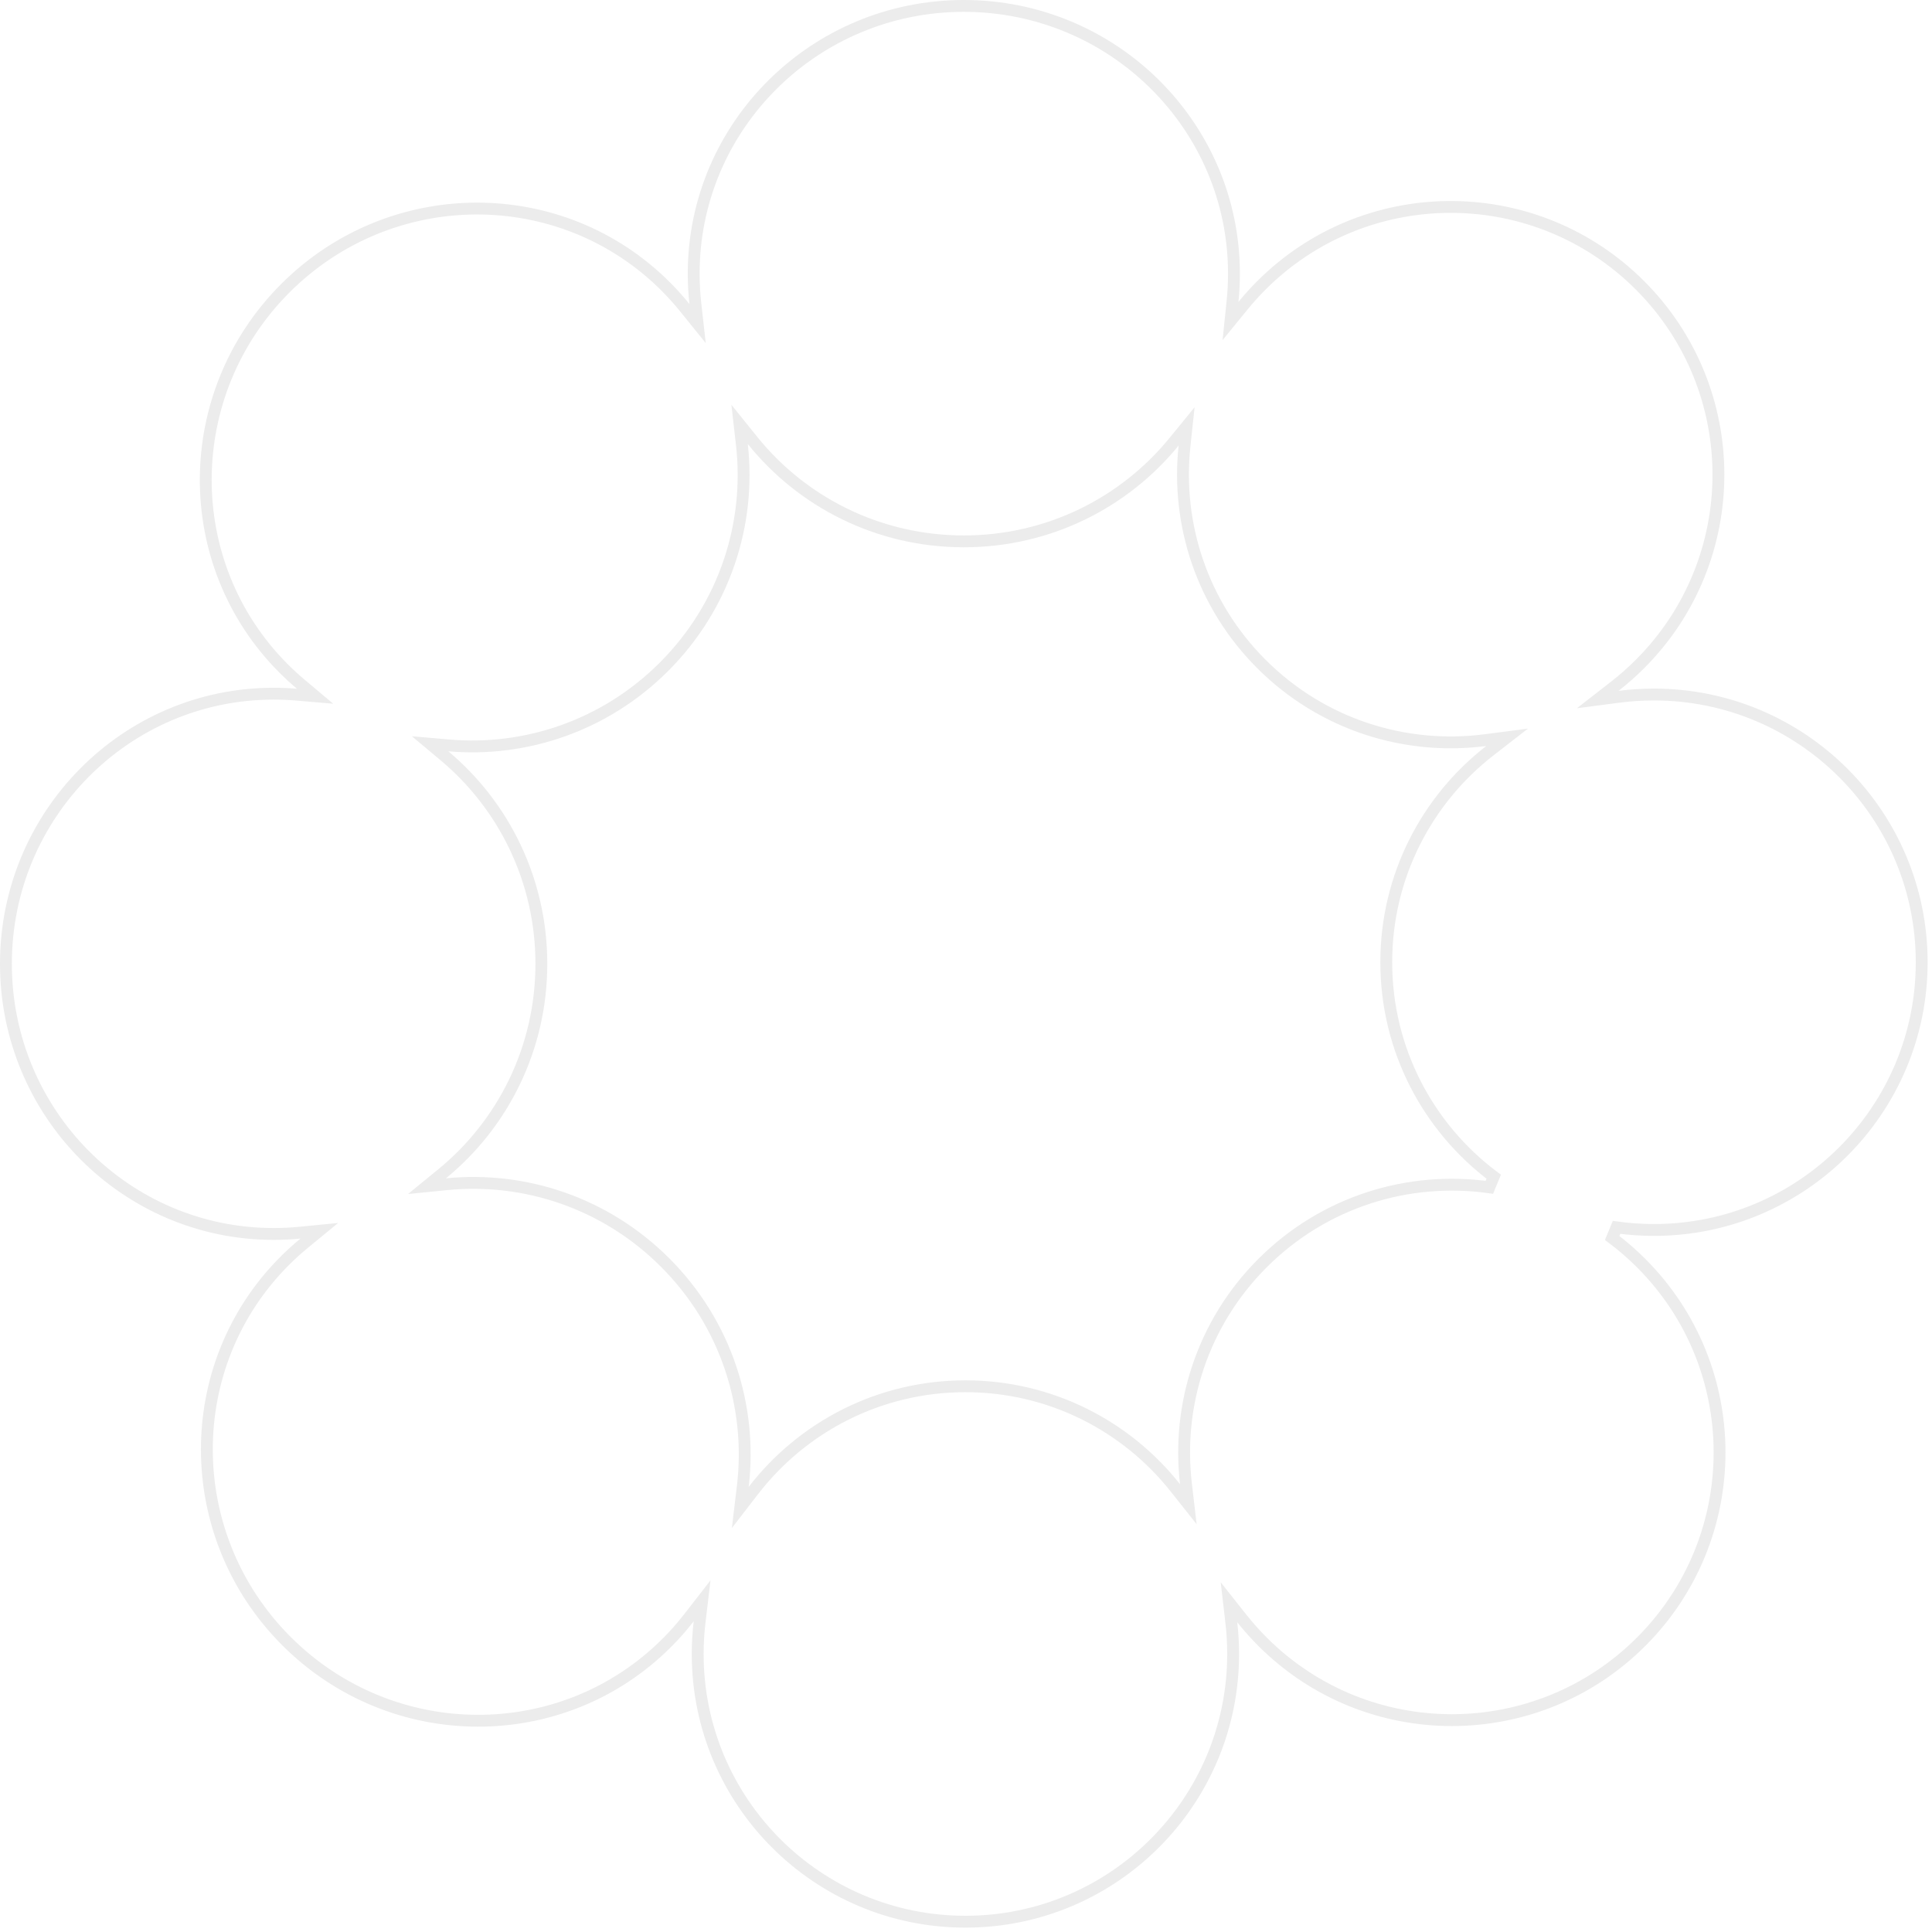
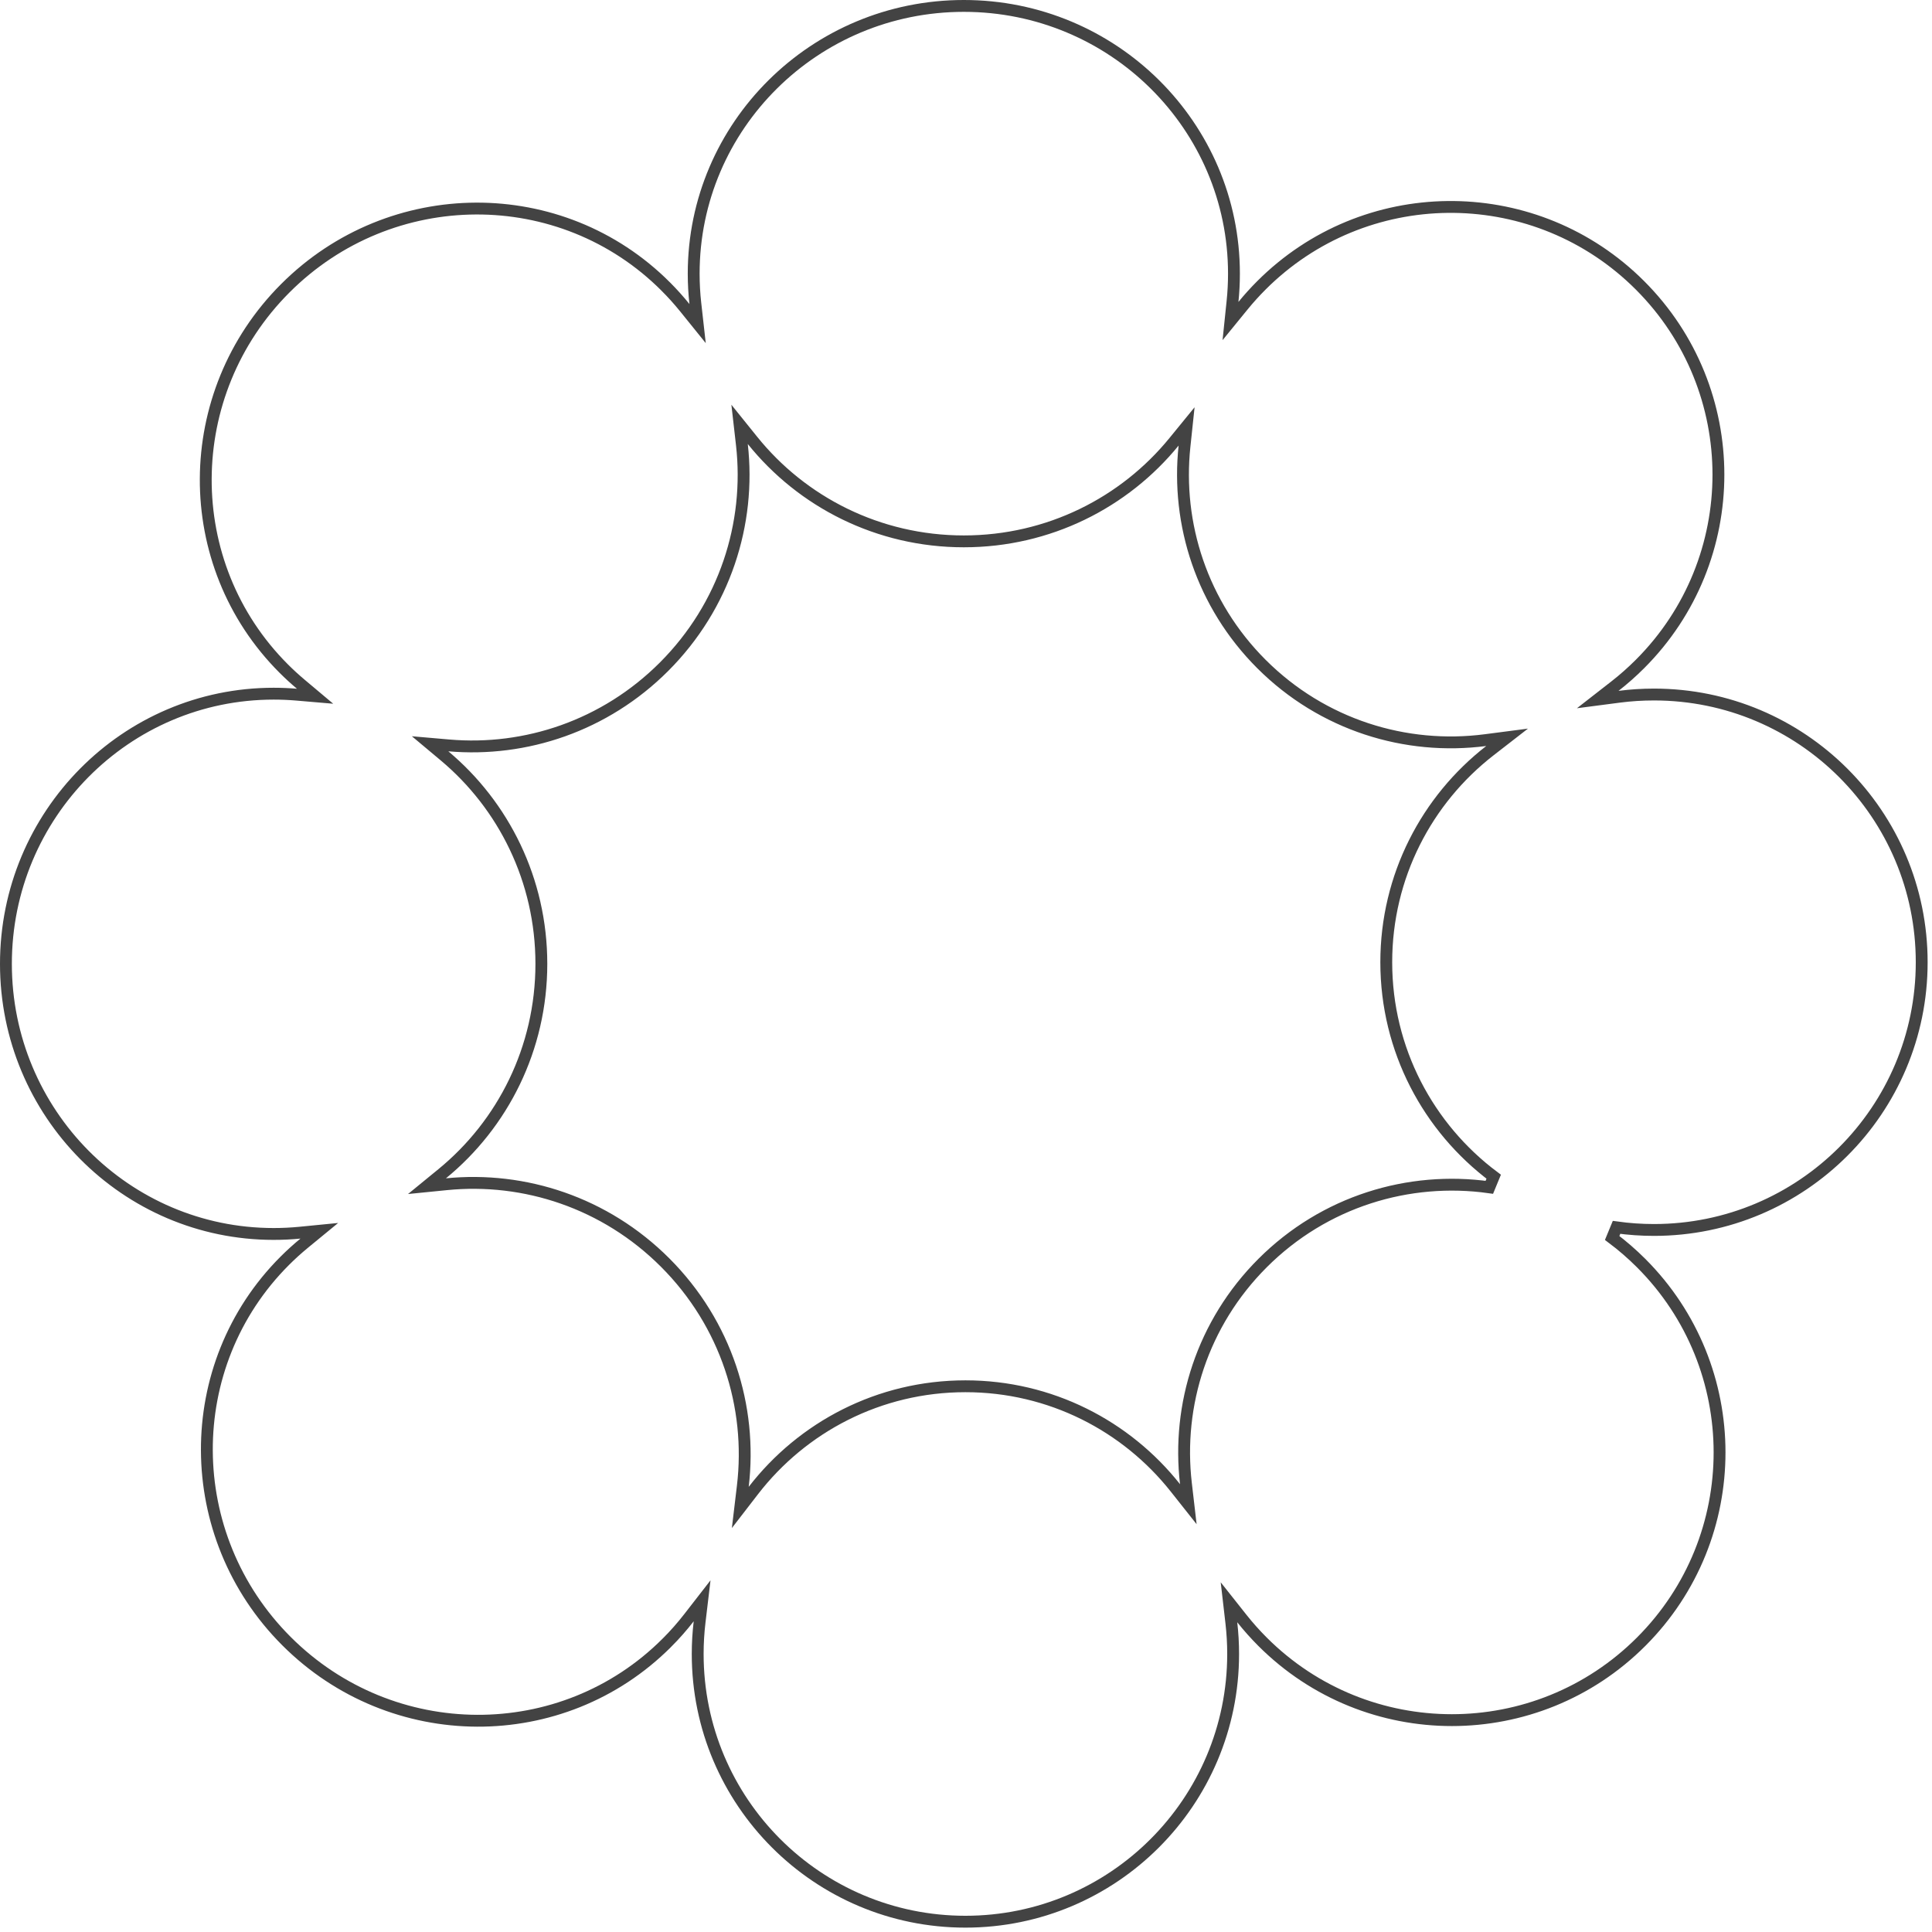
<svg xmlns="http://www.w3.org/2000/svg" width="163" height="163" viewBox="0 0 163 163" fill="none">
-   <path d="M81.316 0.5C93.908 0.5 104.107 10.617 104.107 23.087C104.107 23.875 104.067 24.654 103.987 25.422L103.815 27.086L104.872 25.79C105.354 25.199 105.871 24.626 106.422 24.075C115.105 15.392 129.099 15.256 137.948 23.668L138.365 24.075C147.186 32.896 147.186 47.197 138.365 56.018C137.688 56.695 136.979 57.321 136.243 57.894L134.798 59.02L136.614 58.783C137.572 58.659 138.551 58.596 139.543 58.596C152.017 58.596 162.131 68.708 162.131 81.183C162.131 93.657 152.017 103.77 139.543 103.77C138.471 103.77 137.417 103.695 136.385 103.551L136.016 104.445C136.868 105.084 137.686 105.791 138.461 106.566C147.282 115.387 147.282 129.689 138.461 138.51C129.64 147.33 115.339 147.33 106.518 138.51C105.892 137.884 105.312 137.232 104.776 136.556L103.687 135.182L103.888 136.924C103.987 137.783 104.038 138.658 104.038 139.543C104.038 152.017 93.925 162.131 81.451 162.131C68.977 162.131 58.863 152.017 58.863 139.543C58.863 138.63 58.918 137.73 59.023 136.845L59.236 135.057L58.132 136.479C57.559 137.217 56.935 137.927 56.258 138.604H56.257C47.439 147.422 33.073 147.362 24.17 138.459C15.267 129.556 15.208 115.189 24.025 106.372C24.553 105.844 25.102 105.348 25.667 104.884L26.939 103.839L25.301 104C24.573 104.071 23.834 104.107 23.087 104.107C10.617 104.107 0.5 93.908 0.5 81.316C0.5 68.725 10.617 58.525 23.087 58.525C23.735 58.525 24.377 58.553 25.012 58.606L26.583 58.74L25.376 57.726C24.88 57.309 24.398 56.868 23.932 56.401C15.114 47.583 15.173 33.217 24.076 24.314C32.98 15.41 47.345 15.351 56.163 24.169V24.17C56.739 24.746 57.278 25.346 57.778 25.966L58.855 27.3L58.664 25.596C58.572 24.772 58.525 23.935 58.525 23.087C58.525 10.617 68.725 0.5 81.316 0.5ZM62.593 37.518C63.346 44.174 61.152 51.124 56.019 56.257C51.036 61.239 44.343 63.452 37.867 62.889L36.287 62.752L37.503 63.77C42.495 67.951 45.674 74.258 45.674 81.316C45.674 88.468 42.411 94.849 37.305 99.027L36.023 100.076L37.671 99.911C44.236 99.255 51.056 101.46 56.113 106.517C61.279 111.683 63.468 118.689 62.671 125.385L62.457 127.182L63.563 125.749C67.695 120.4 74.171 116.957 81.451 116.957C88.631 116.957 95.027 120.306 99.165 125.529L100.257 126.907L100.054 125.161C99.284 118.54 101.439 111.645 106.518 106.566C111.734 101.35 118.868 99.218 125.652 100.172L126.021 99.276C120.518 95.156 116.957 88.585 116.957 81.183C116.957 73.925 120.379 67.467 125.699 63.334L127.152 62.206L125.328 62.443C118.612 63.318 111.58 61.176 106.422 56.018C101.401 50.996 99.237 44.199 99.934 37.647L100.111 35.976L99.049 37.277C94.87 42.399 88.48 45.674 81.316 45.674C74.093 45.674 67.655 42.344 63.48 37.148L62.398 35.804L62.593 37.518Z" fill="none" stroke="#ECECEC" />
+   <path d="M81.316 0.5C93.908 0.5 104.107 10.617 104.107 23.087C104.107 23.875 104.067 24.654 103.987 25.422L103.815 27.086L104.872 25.79C105.354 25.199 105.871 24.626 106.422 24.075C115.105 15.392 129.099 15.256 137.948 23.668L138.365 24.075C147.186 32.896 147.186 47.197 138.365 56.018C137.688 56.695 136.979 57.321 136.243 57.894L134.798 59.02L136.614 58.783C137.572 58.659 138.551 58.596 139.543 58.596C152.017 58.596 162.131 68.708 162.131 81.183C162.131 93.657 152.017 103.77 139.543 103.77C138.471 103.77 137.417 103.695 136.385 103.551L136.016 104.445C136.868 105.084 137.686 105.791 138.461 106.566C147.282 115.387 147.282 129.689 138.461 138.51C129.64 147.33 115.339 147.33 106.518 138.51C105.892 137.884 105.312 137.232 104.776 136.556L103.687 135.182L103.888 136.924C103.987 137.783 104.038 138.658 104.038 139.543C104.038 152.017 93.925 162.131 81.451 162.131C68.977 162.131 58.863 152.017 58.863 139.543C58.863 138.63 58.918 137.73 59.023 136.845L59.236 135.057L58.132 136.479C57.559 137.217 56.935 137.927 56.258 138.604H56.257C47.439 147.422 33.073 147.362 24.17 138.459C15.267 129.556 15.208 115.189 24.025 106.372C24.553 105.844 25.102 105.348 25.667 104.884L26.939 103.839L25.301 104C24.573 104.071 23.834 104.107 23.087 104.107C10.617 104.107 0.5 93.908 0.5 81.316C0.5 68.725 10.617 58.525 23.087 58.525C23.735 58.525 24.377 58.553 25.012 58.606L26.583 58.74L25.376 57.726C24.88 57.309 24.398 56.868 23.932 56.401C15.114 47.583 15.173 33.217 24.076 24.314C32.98 15.41 47.345 15.351 56.163 24.169V24.17C56.739 24.746 57.278 25.346 57.778 25.966L58.855 27.3L58.664 25.596C58.572 24.772 58.525 23.935 58.525 23.087C58.525 10.617 68.725 0.5 81.316 0.5ZM62.593 37.518C63.346 44.174 61.152 51.124 56.019 56.257C51.036 61.239 44.343 63.452 37.867 62.889L36.287 62.752L37.503 63.77C42.495 67.951 45.674 74.258 45.674 81.316C45.674 88.468 42.411 94.849 37.305 99.027L36.023 100.076L37.671 99.911C44.236 99.255 51.056 101.46 56.113 106.517C61.279 111.683 63.468 118.689 62.671 125.385L62.457 127.182L63.563 125.749C67.695 120.4 74.171 116.957 81.451 116.957C88.631 116.957 95.027 120.306 99.165 125.529L100.257 126.907L100.054 125.161C99.284 118.54 101.439 111.645 106.518 106.566C111.734 101.35 118.868 99.218 125.652 100.172L126.021 99.276C120.518 95.156 116.957 88.585 116.957 81.183C116.957 73.925 120.379 67.467 125.699 63.334L127.152 62.206L125.328 62.443C118.612 63.318 111.58 61.176 106.422 56.018C101.401 50.996 99.237 44.199 99.934 37.647L100.111 35.976L99.049 37.277C94.87 42.399 88.48 45.674 81.316 45.674C74.093 45.674 67.655 42.344 63.48 37.148L62.398 35.804L62.593 37.518Z" fill="none" stroke="#434343" />
</svg>
